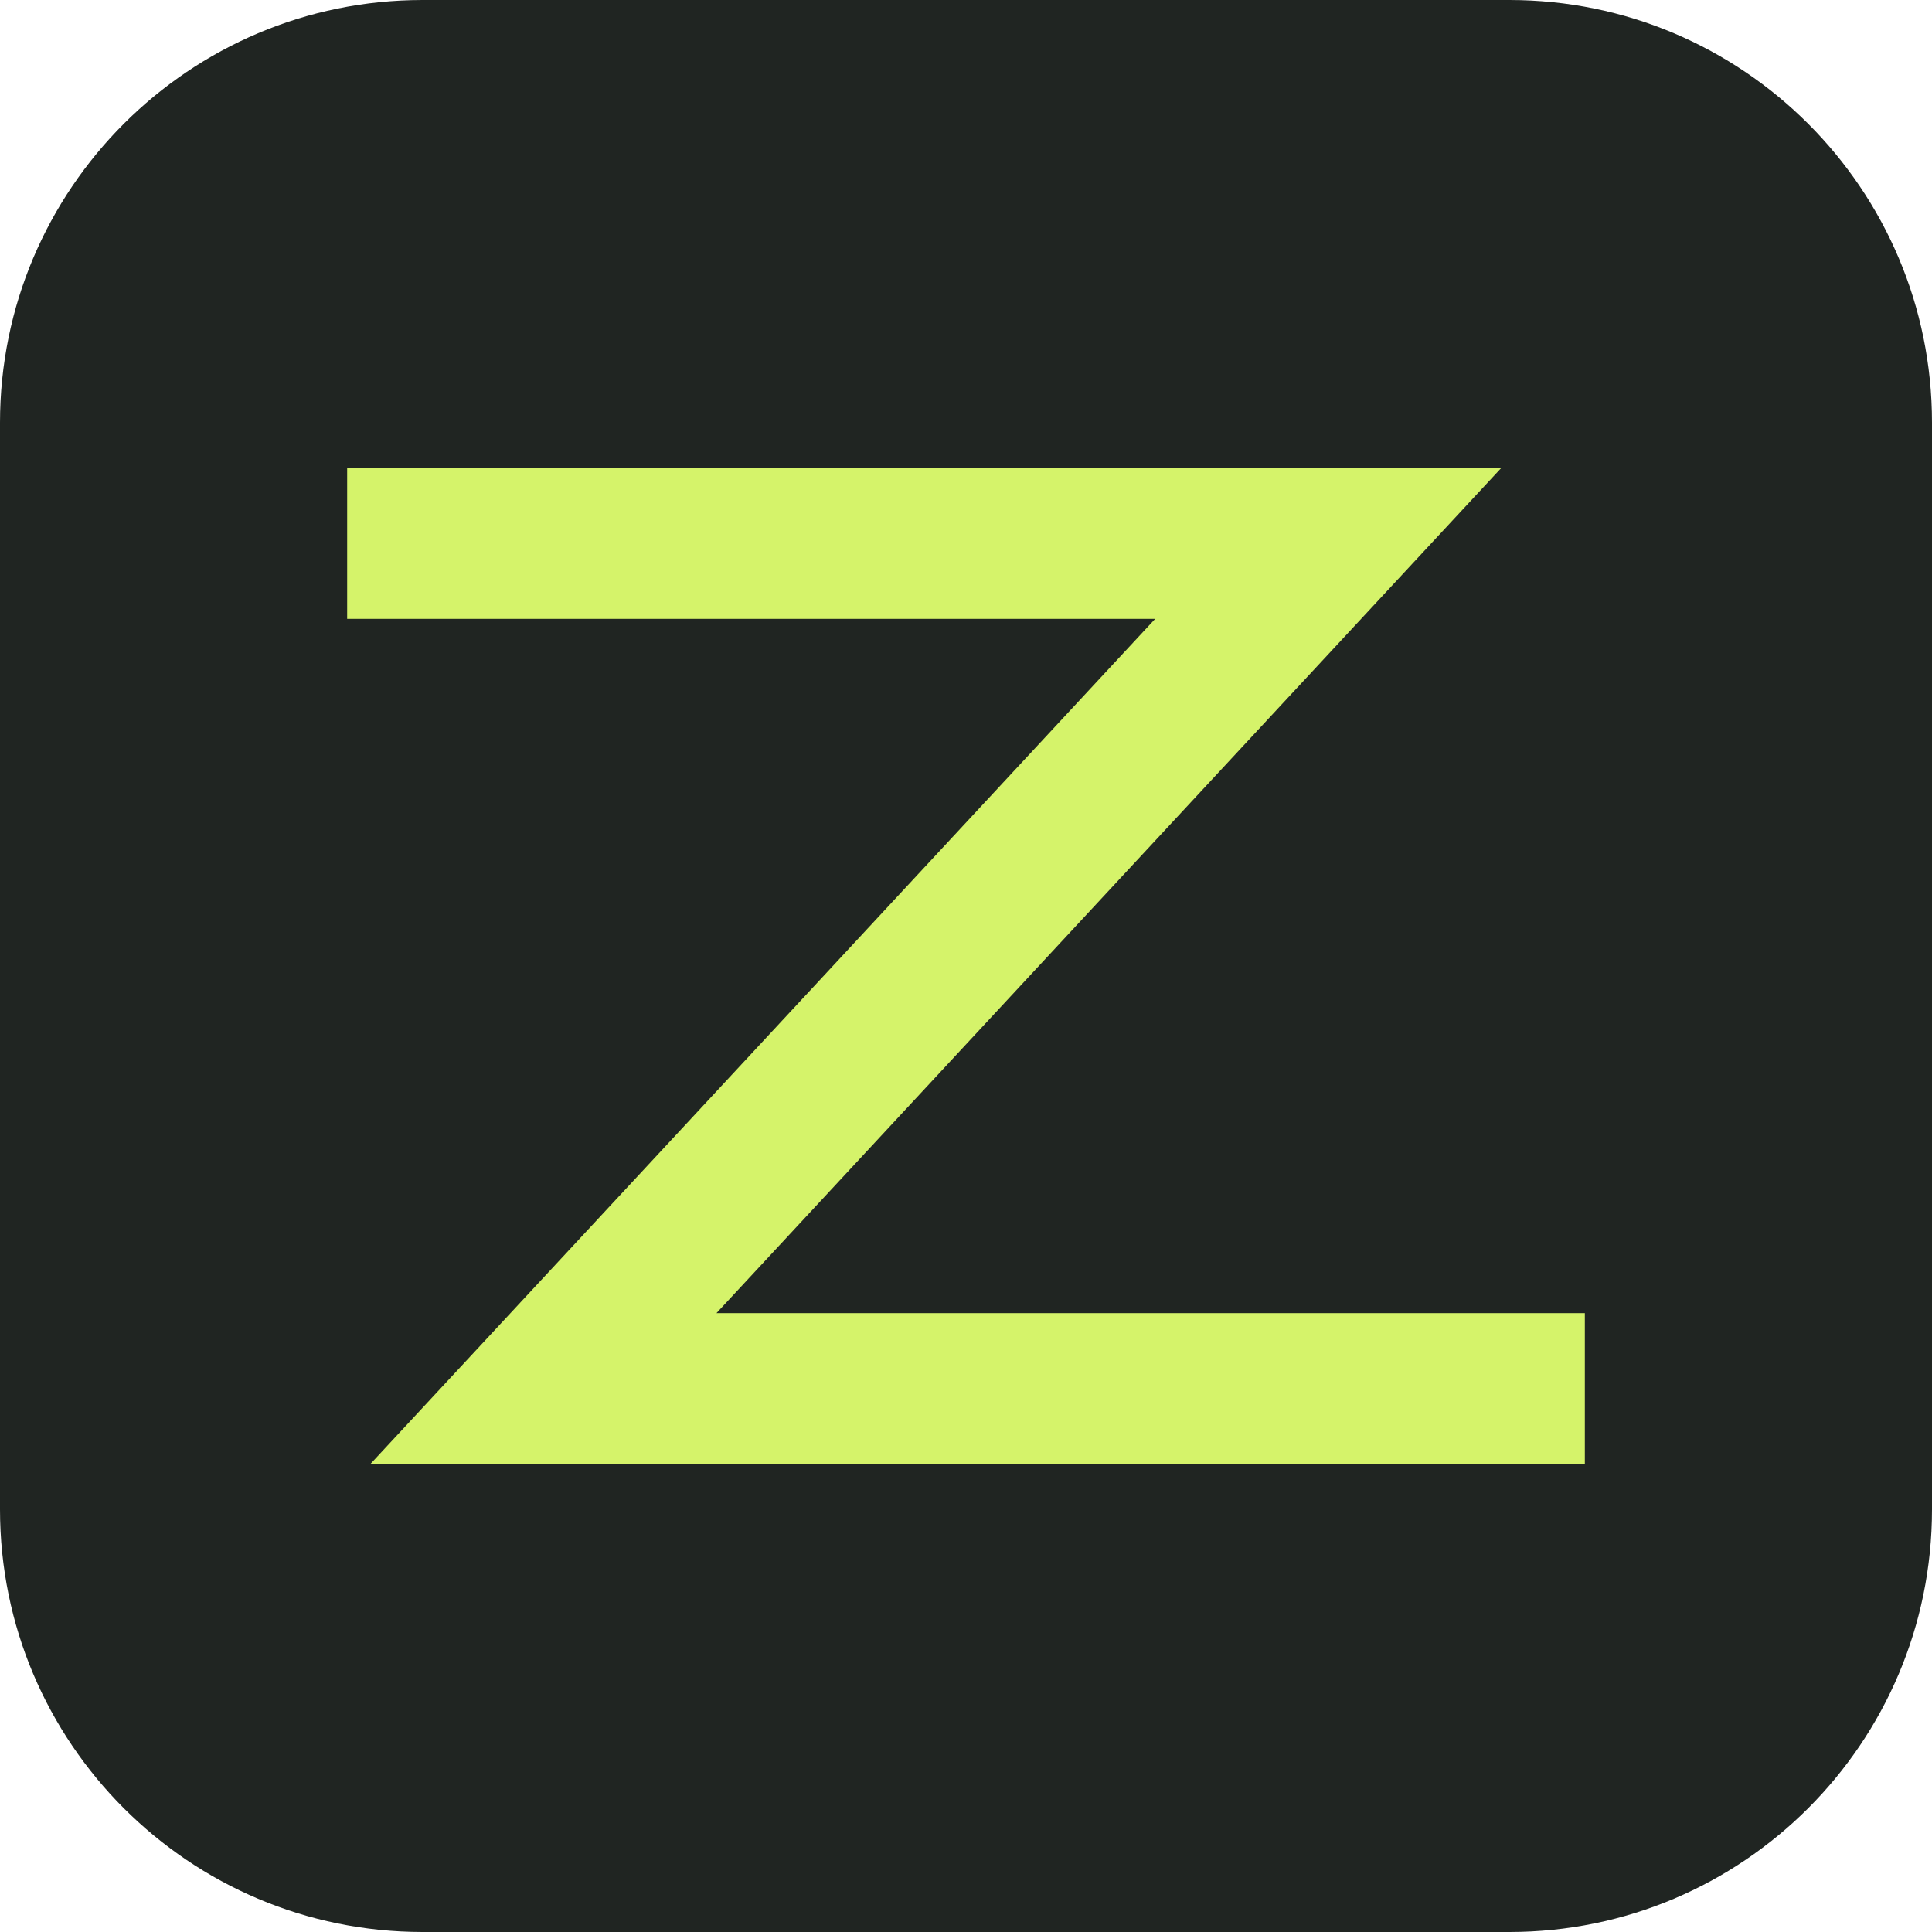
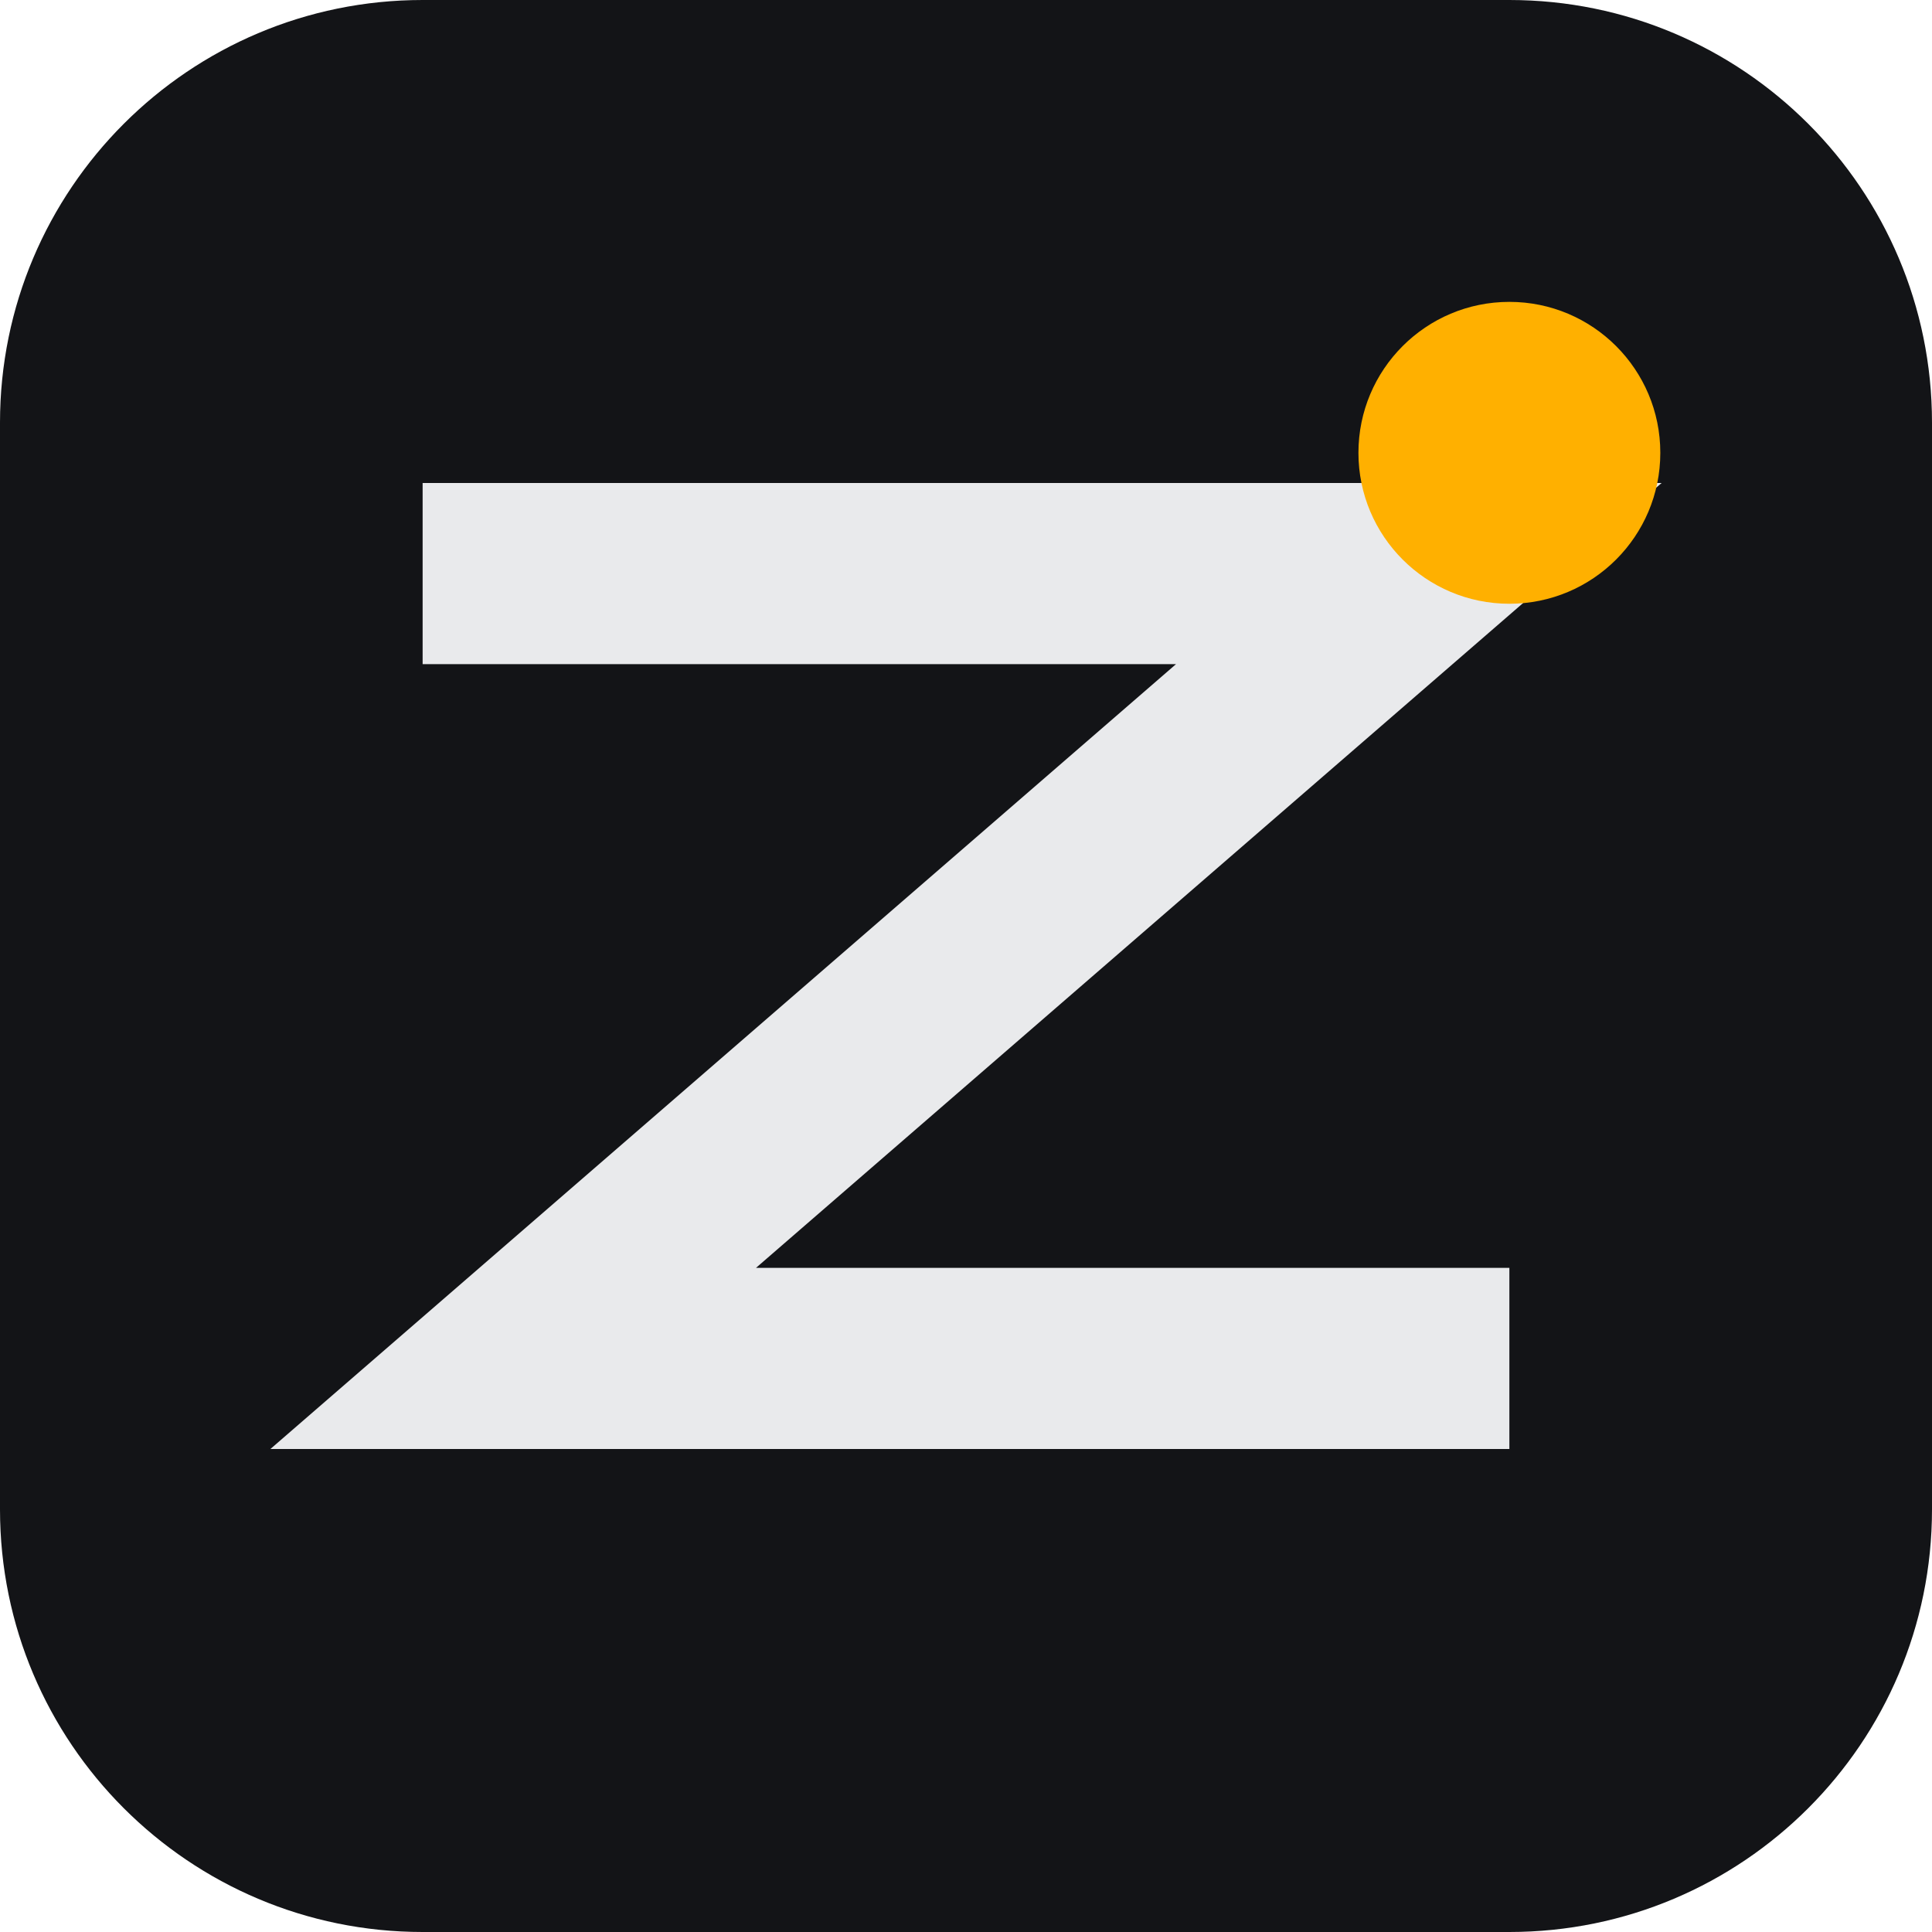
<svg xmlns="http://www.w3.org/2000/svg" viewBox="0 0 64 64">
-   <rect width="64" height="64" rx="14" fill="#202522" />
-   <path d="M14 18h30L18 46h32" fill="none" stroke="#D5F36A" stroke-width="5" stroke-linecap="square" />
+   <rect width="64" height="64" rx="14" fill="#131417" />
+   <path d="M17 19h30L17 45h30" fill="none" stroke="#E9EAEC" stroke-width="6" stroke-linecap="square" />
+   <circle cx="50" cy="15" r="5" fill="#FFB000" />
</svg>
